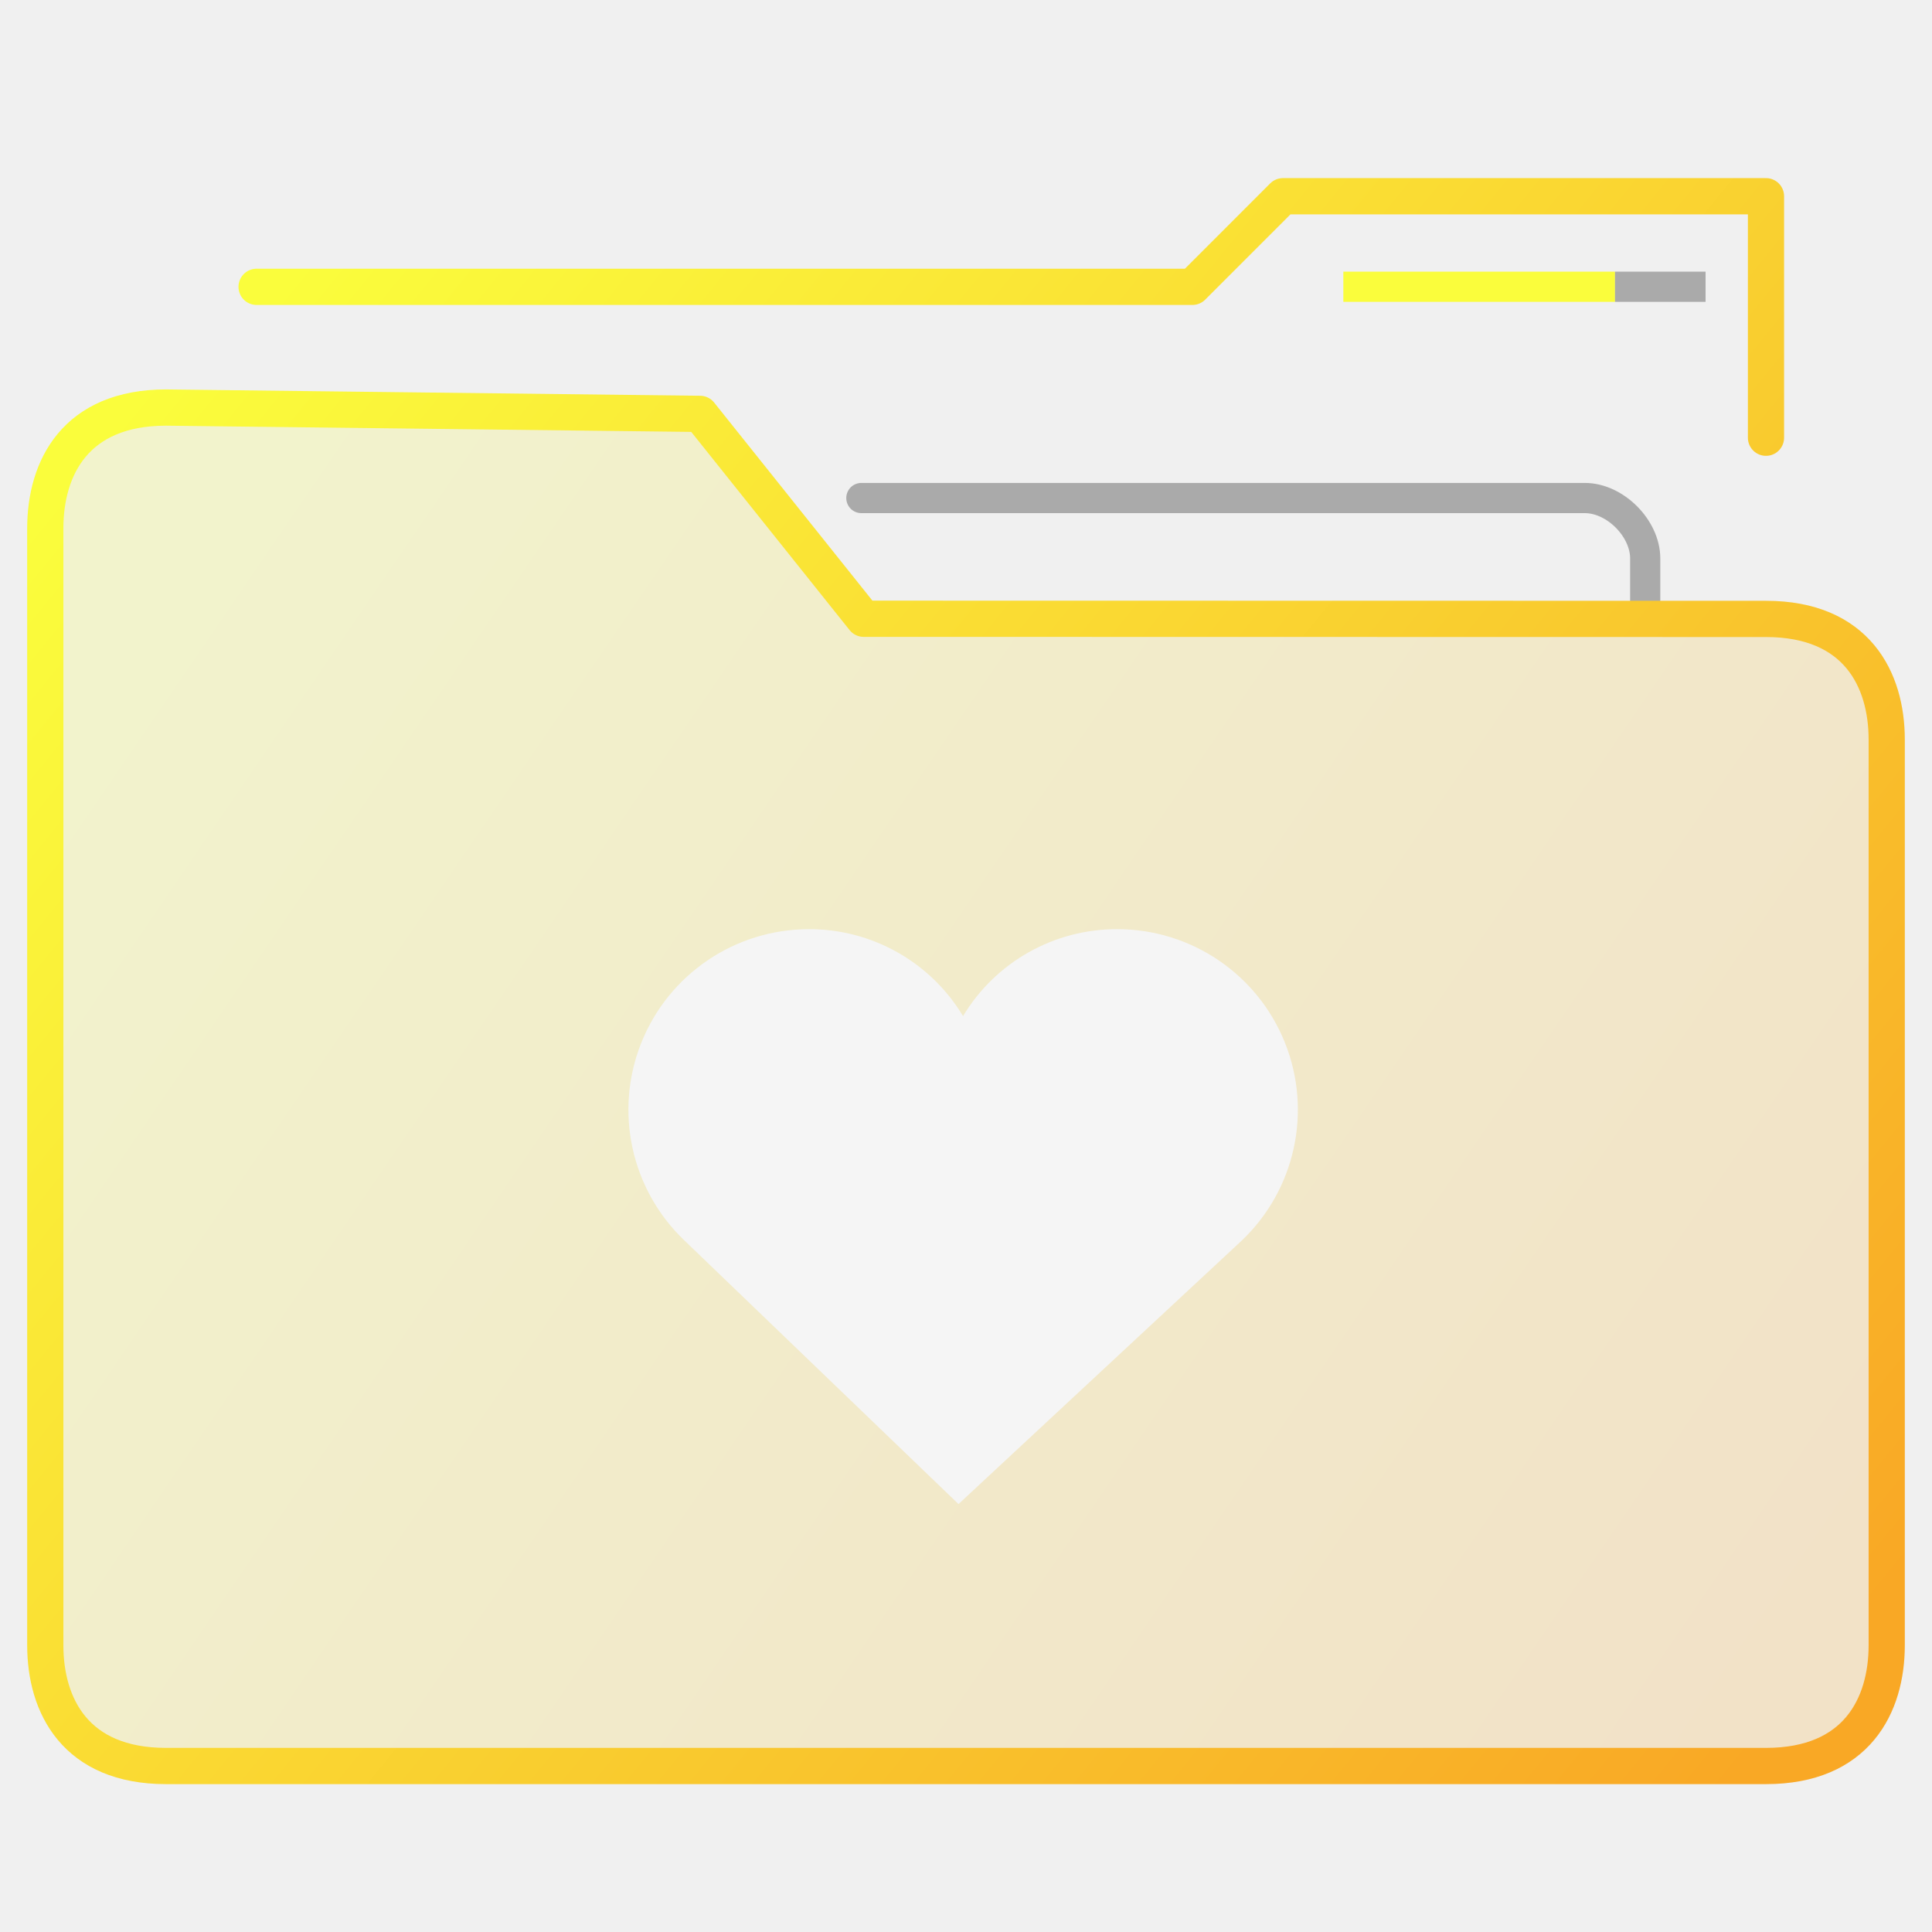
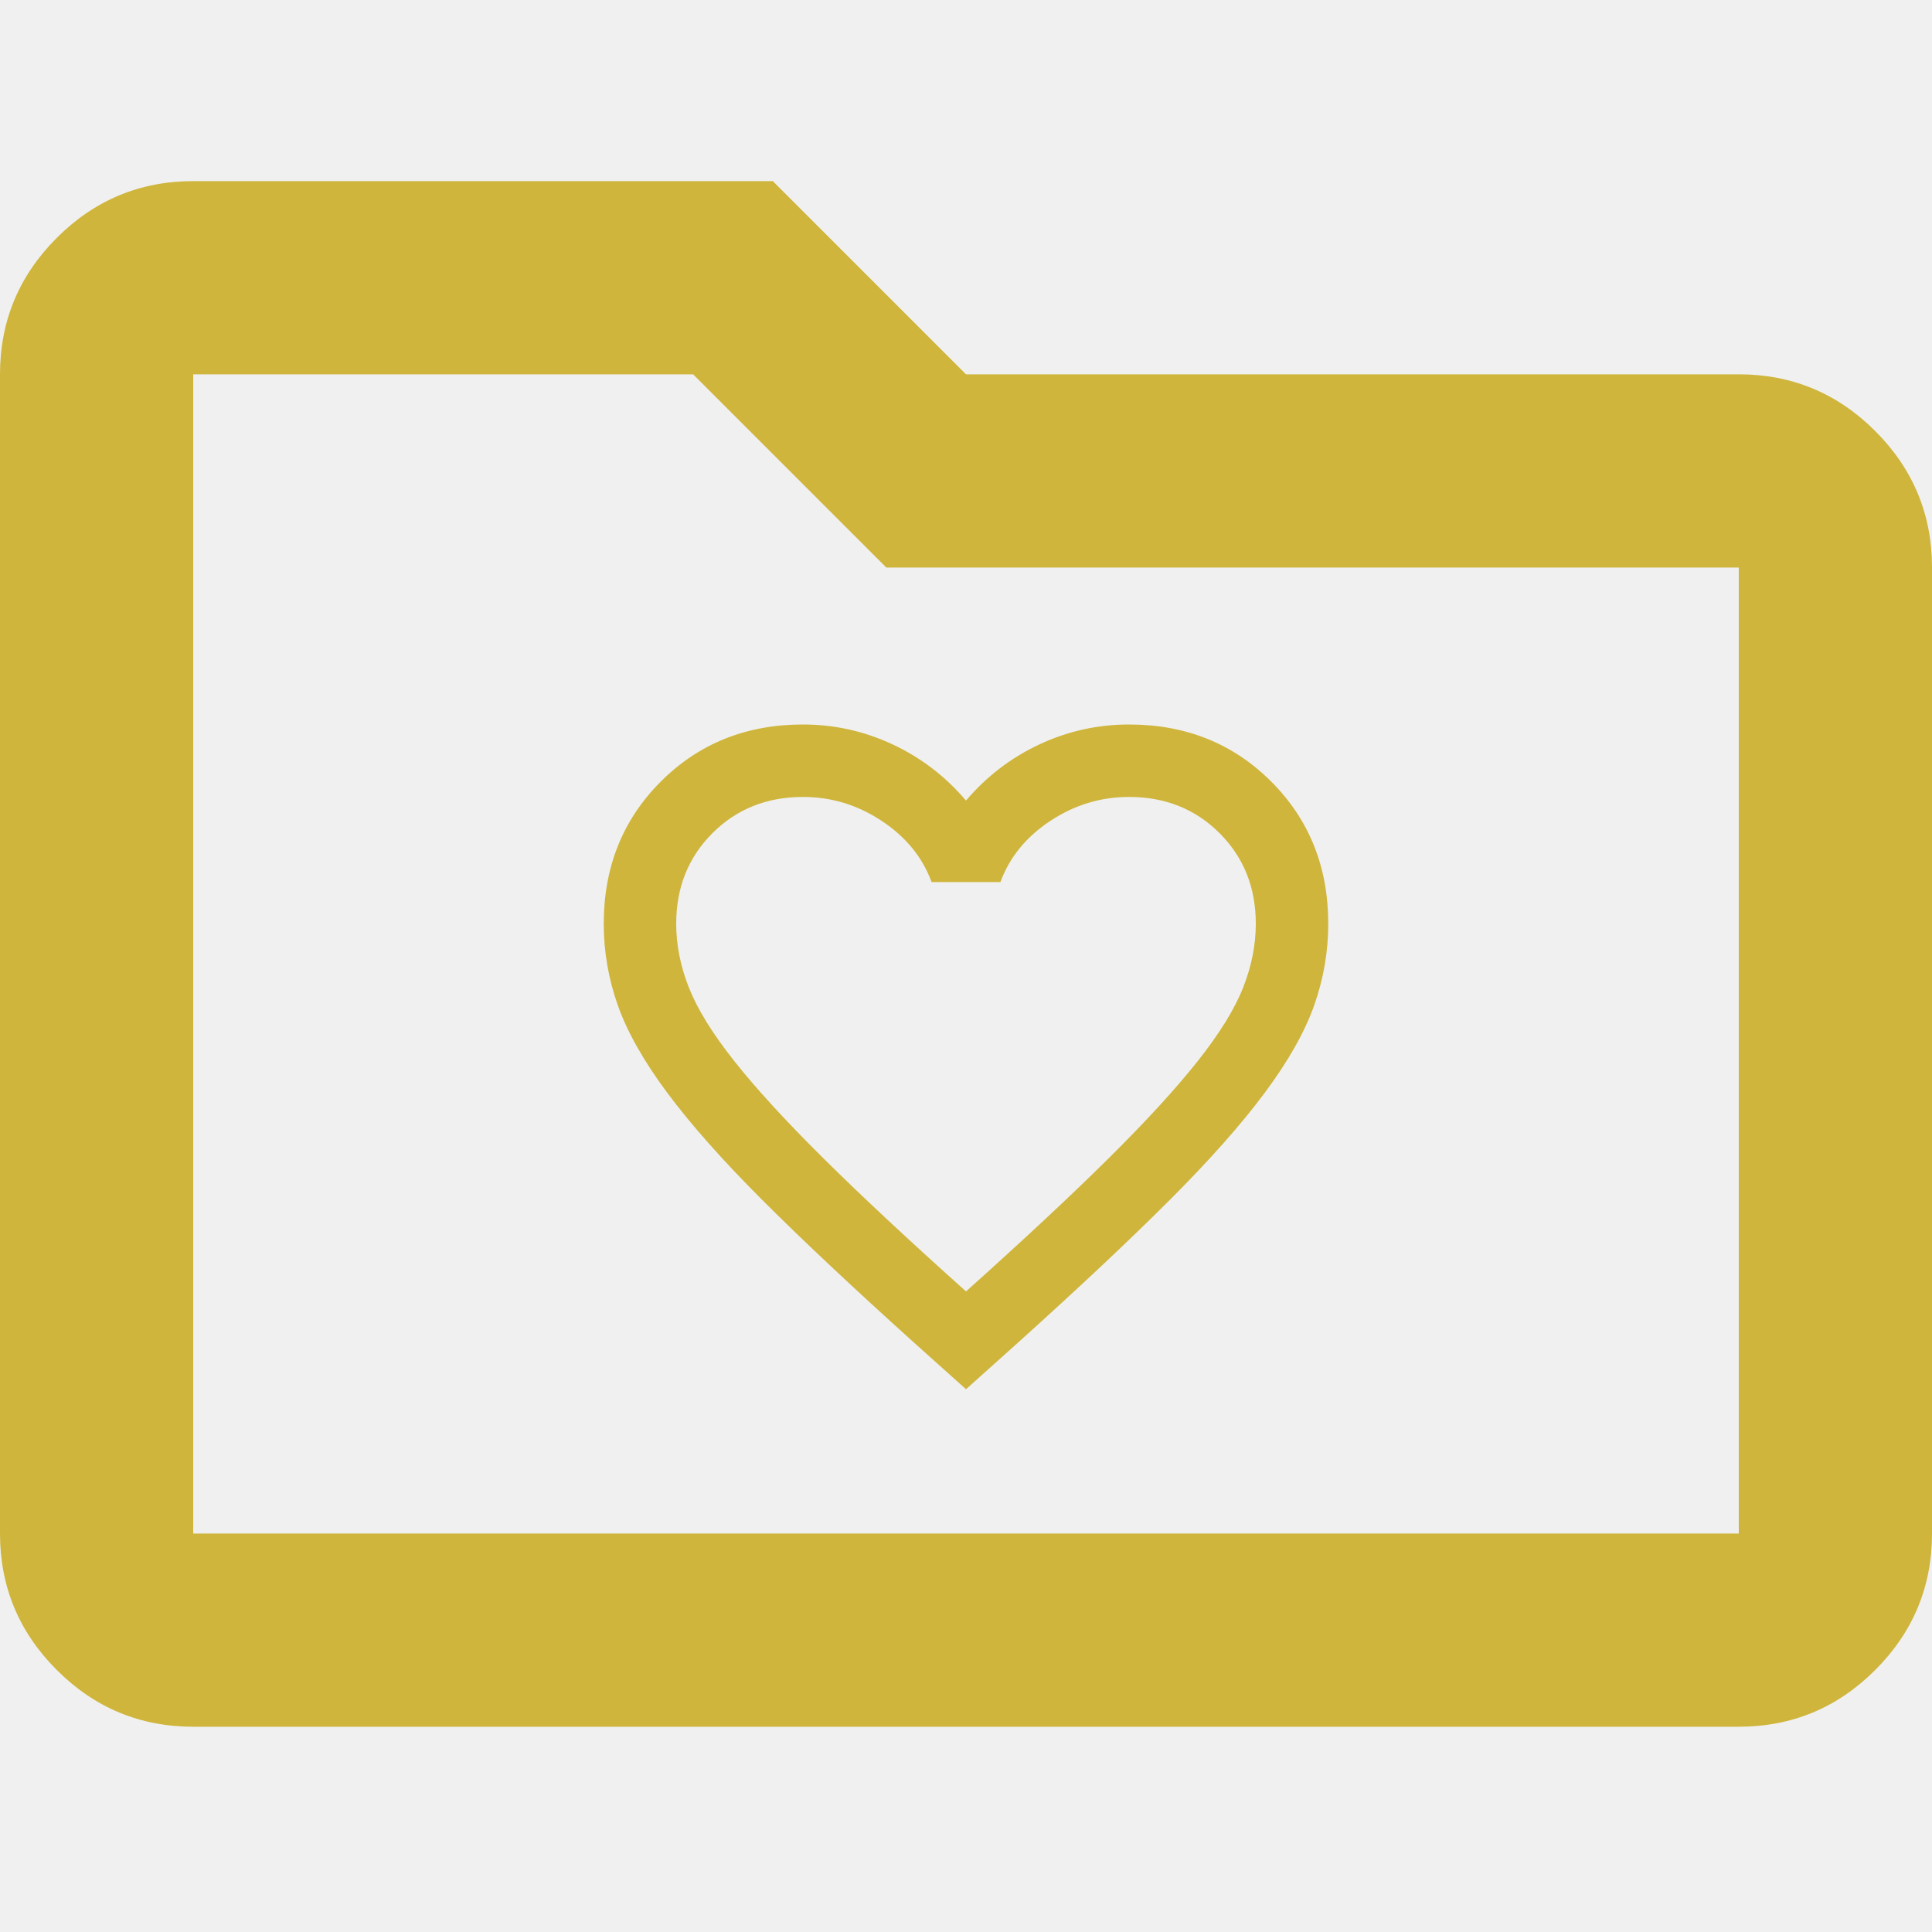
- <svg xmlns="http://www.w3.org/2000/svg" xmlns:xlink="http://www.w3.org/1999/xlink" height="64" width="64" version="1.1" id="svg38">
-   <defs id="defs42" />
-   <linearGradient id="a">
-     <stop offset="0" stop-color="#fafd3c" id="stop2" />
-     <stop offset="1" stop-color="#f9a825" id="stop4" />
-   </linearGradient>
-   <linearGradient id="b" gradientUnits="userSpaceOnUse" x1="-54.435" x2="-19.412" xlink:href="#a" y1="14.268" y2="39.284" />
-   <linearGradient id="c" gradientUnits="userSpaceOnUse" x1="-54.435" x2="-14.409" xlink:href="#a" y1="11.618" y2="44.287" />
-   <linearGradient id="f" gradientTransform="matrix(1.0033 0 0 1.00331 .117 1.545)" gradientUnits="userSpaceOnUse" x1="-54.435" x2="-14.409" xlink:href="#a" y1="11.618" y2="44.287" />
-   <linearGradient id="e" gradientTransform="matrix(1.0033 0 0 1.00331 .119 -.157)" gradientUnits="userSpaceOnUse" x1="-54.435" x2="-14.409" xlink:href="#a" y1="11.618" y2="44.287" />
-   <linearGradient id="d" gradientTransform="matrix(1.0033 0 0 1.00331 .119 -.157)" gradientUnits="userSpaceOnUse" x1="-54.435" x2="-16.41" y1="19.271" y2="45.288">
-     <stop offset="0" stop-color="#fafd3c" stop-opacity=".2" id="stop11" />
-     <stop offset="1" stop-color="#f9a825" stop-opacity=".2" id="stop13" />
-   </linearGradient>
-   <g transform="matrix(1.35024 0 0 1.35193 80.504 -1.726)" stroke="url(#b)" stroke-width=".962" stroke-linecap="round" stroke-linejoin="round" id="g30">
-     <path d="M-19.259 16.44v-1.48c0-.74-.74-1.48-1.481-1.48h-17.75" fill="none" stroke="#aaa" stroke-width=".74" id="path16" />
-     <g transform="translate(0 -2.74)" clip-rule="evenodd" stroke="url(#c)" stroke-width=".888" id="g22">
-       <path d="M-38.432 19.178l-4.016-5.02-13.1-.155c-2.223 0-2.963 1.48-2.963 2.959V44.33c0 1.48.74 2.959 2.962 2.959h39.253c2.222 0 2.962-1.48 2.962-2.96V22.14c0-1.479-.74-2.958-2.962-2.958z" fill="url(#d)" fill-rule="evenodd" stroke="url(#e)" id="path18" />
-       <path d="M-16.296 14.742V8.825h-11.85l-2.222 2.22h-22.959" fill="none" stroke="url(#f)" id="path20" />
-     </g>
-     <g fill="none" stroke-width=".74" stroke-linecap="butt" stroke-linejoin="miter" id="g28">
-       <path d="M-26.665 8.303h6.666" stroke="#fafd3c" id="path24" />
-       <path d="M-20 8.303h2.222" stroke="#aaa" id="path26" />
-     </g>
-   </g>
-   <path d="M19.2 27.6h25.398v25.398H19.2z" fill="none" id="path32" />
-   <path d="M19.2 27.6h25.398v25.398H19.2z" fill="none" id="path34" />
-   <path d="M26.79 30.78a5.982 5.982 0 0 0-4.116 10.314l9.078 8.73L41.13 41.1a5.982 5.982 0 0 0-4.116-10.32 5.94 5.94 0 0 0-5.112 2.88 5.94 5.94 0 0 0-5.112-2.88z" fill="#f5f5f5" id="path36" />
+ <svg xmlns="http://www.w3.org/2000/svg" width="64" height="64" viewBox="0 0 64 64" fill="none">
+   <path d="M64 0H0V64H64V0Z" fill="white" fill-opacity="0.01" />
+   <path d="M6.4 57.2C4.64 57.2 3.133 56.573 1.88 55.32C0.627 54.067 0 52.56 0 50.8V12.4C0 10.64 0.627 9.133 1.88 7.88C3.133 6.627 4.64 6 6.4 6H25.6L32 12.4H57.6C59.36 12.4 60.867 13.027 62.12 14.28C63.373 15.533 64 17.04 64 18.8V50.8C64 52.56 63.373 54.067 62.12 55.32C60.867 56.573 59.36 57.2 57.6 57.2H6.4ZM6.4 50.8H57.6V18.8H29.36L22.96 12.4H6.4V50.8Z" fill="#CFB53B" />
+   <path d="M32 46.02L30.26 44.46C28.24 42.64 26.57 41.07 25.25 39.75C23.93 38.43 22.88 37.245 22.1 36.195C21.32 35.145 20.775 34.18 20.465 33.3C20.155 32.42 20 31.52 20 30.6C20 28.72 20.63 27.15 21.89 25.89C23.15 24.63 24.72 24 26.6 24C27.64 24 28.63 24.22 29.57 24.66C30.51 25.1 31.32 25.72 32 26.52C32.68 25.72 33.49 25.1 34.43 24.66C35.37 24.22 36.36 24 37.4 24C39.28 24 40.85 24.63 42.11 25.89C43.37 27.15 44 28.72 44 30.6C44 31.52 43.845 32.42 43.535 33.3C43.225 34.18 42.68 35.145 41.9 36.195C41.12 37.245 40.07 38.43 38.75 39.75C37.43 41.07 35.76 42.64 33.74 44.46L32 46.02ZM32 42.78C33.92 41.06 35.5 39.585 36.74 38.355C37.98 37.125 38.96 36.055 39.68 35.145C40.4 34.235 40.9 33.425 41.18 32.715C41.46 32.005 41.6 31.3 41.6 30.6C41.6 29.4 41.2 28.4 40.4 27.6C39.6 26.8 38.6 26.4 37.4 26.4C36.46 26.4 35.59 26.665 34.79 27.195C33.99 27.725 33.44 28.4 33.14 29.22H30.86C30.56 28.4 30.01 27.725 29.21 27.195C28.41 26.665 27.54 26.4 26.6 26.4C25.4 26.4 24.4 26.8 23.6 27.6C22.8 28.4 22.4 29.4 22.4 30.6C22.4 31.3 22.54 32.005 22.82 32.715C23.1 33.425 23.6 34.235 24.32 35.145C25.04 36.055 26.02 37.125 27.26 38.355C28.5 39.585 30.08 41.06 32 42.78Z" fill="#CFB53B" />
</svg>
